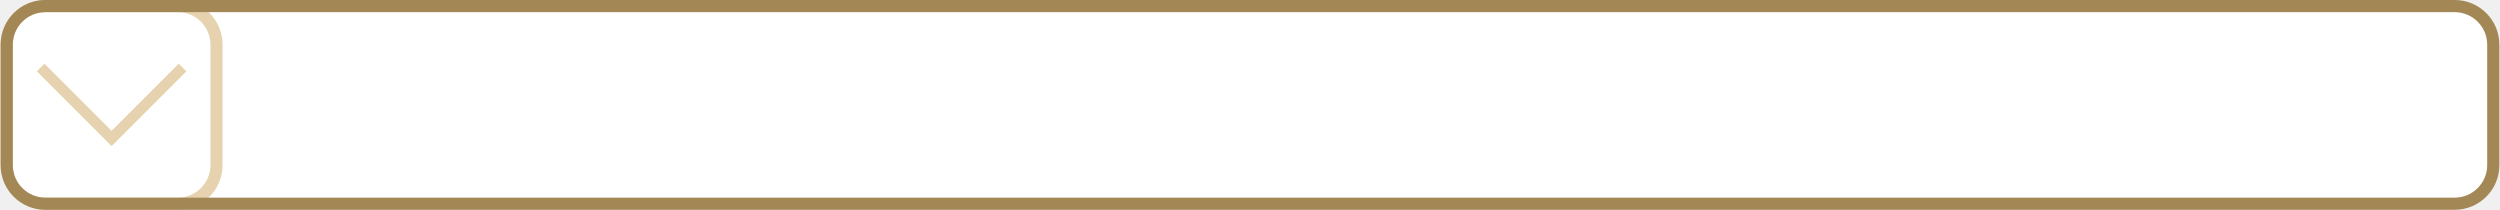
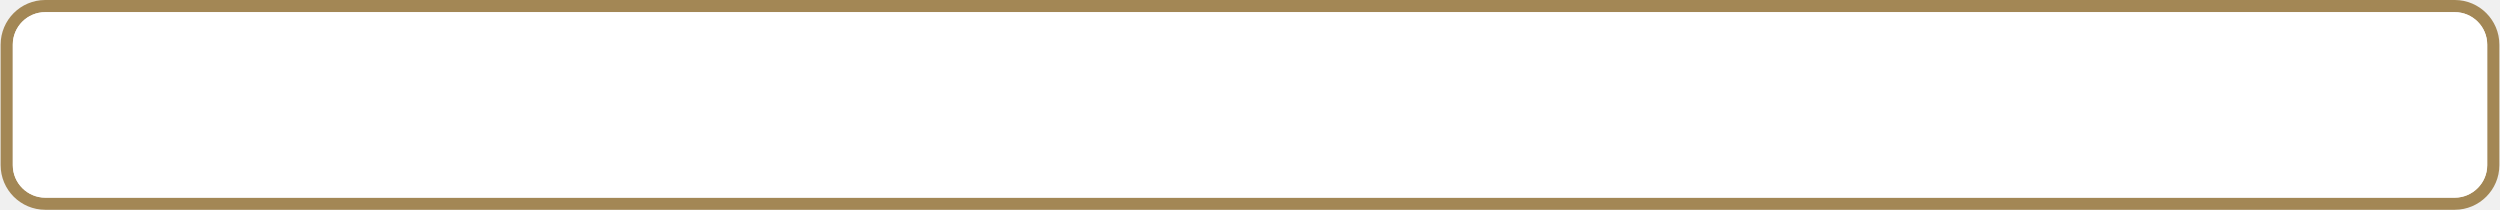
<svg xmlns="http://www.w3.org/2000/svg" xml:space="preserve" width="6.805in" height="0.571in" version="1.1" style="shape-rendering:geometricPrecision; text-rendering:geometricPrecision; image-rendering:optimizeQuality; fill-rule:evenodd; clip-rule:evenodd" viewBox="0 0 68051 5713">
  <defs>
    <style type="text/css">
   
-     .fil0 {fill:white}
-     .fil2 {fill:#A38755;fill-rule:nonzero}
-     .fil1 {fill:#E6D2AE;fill-rule:nonzero}
+     .fil1 {fill:white}
+     .fil0 {fill:#A38755;fill-rule:nonzero}
   
  </style>
  </defs>
  <g id="Layer_x0020_1">
-     <g id="_2556588621024">
-       <path class="fil0" d="M67720 4500l0 -3286c0,-243 -99,-464 -260,-624 -160,-160 -380,-259 -623,-259l-65623 0c-243,0 -464,99 -624,259 -160,160 -259,381 -259,624l0 3286c0,242 99,463 259,623 160,160 381,260 624,260l65623 0c243,0 463,-100 623,-260 161,-160 260,-381 260,-623z" />
-       <path class="fil1" d="M4830 5713l-3616 0c-334,0 -638,-136 -858,-356 -219,-220 -356,-523 -356,-857l0 -3286c0,-334 137,-638 356,-858 220,-220 524,-356 858,-356l3616 0c334,0 638,136 858,356 220,220 356,524 356,858l0 3286c0,334 -136,637 -356,857 -220,220 -524,356 -858,356zm-3616 -330l3616 0c243,0 464,-100 624,-260 160,-160 260,-381 260,-623l0 -3286c0,-243 -100,-464 -260,-624 -160,-160 -381,-259 -624,-259l-3616 0c-243,0 -464,99 -624,259 -160,160 -259,381 -259,624l0 3286c0,242 99,463 259,623 160,160 381,260 624,260z" />
-       <polygon class="fil1" points="986,1942 2918,3875 3022,3979 3126,3875 5059,1942 4851,1735 3022,3564 1193,1735 " />
-       <path class="fil2" d="M66837 5713l-65623 0c-334,0 -638,-136 -858,-356 -219,-220 -356,-523 -356,-857l0 -3286c0,-334 137,-638 356,-858 220,-220 524,-356 858,-356l65623 0c334,0 637,136 857,356 220,220 357,524 357,858l0 3286c0,334 -137,637 -357,857 -220,220 -523,356 -857,356zm-65623 -330l65623 0c243,0 463,-100 623,-260 161,-160 260,-381 260,-623l0 -3286c0,-243 -99,-464 -260,-624 -160,-160 -380,-259 -623,-259l-65623 0c-243,0 -464,99 -624,259 -160,160 -259,381 -259,624l0 3286c0,242 99,463 259,623 160,160 381,260 624,260z" />
+     <g id="_2557083684640">
+       <path class="fil0" d="M66837 5713l-65623 0c-334,0 -638,-136 -858,-356 -219,-220 -356,-523 -356,-857l0 -3286c0,-334 137,-638 356,-858 220,-220 524,-356 858,-356l65623 0c334,0 637,136 857,356 220,220 357,524 357,858l0 3286c0,334 -137,637 -357,857 -220,220 -523,356 -857,356zm-65623 -330l65623 0c243,0 463,-100 623,-260 161,-160 260,-381 260,-623l0 -3286c0,-243 -99,-464 -259,-624 -161,-160 -381,-259 -624,-259l-65623 0c-243,0 -464,99 -624,259 -160,160 -259,381 -259,624l0 3286c0,242 99,463 259,623 160,160 381,260 624,260z" />
+       <path class="fil1" d="M67720 4500l0 -3286c0,-243 -99,-464 -259,-624 -161,-160 -381,-259 -624,-259l-65623 0c-243,0 -464,99 -624,259 -160,160 -259,381 -259,624l0 3286c0,242 99,463 259,623 160,160 381,260 624,260l65623 0c243,0 463,-100 623,-260 161,-160 260,-381 260,-623z" />
    </g>
  </g>
</svg>
